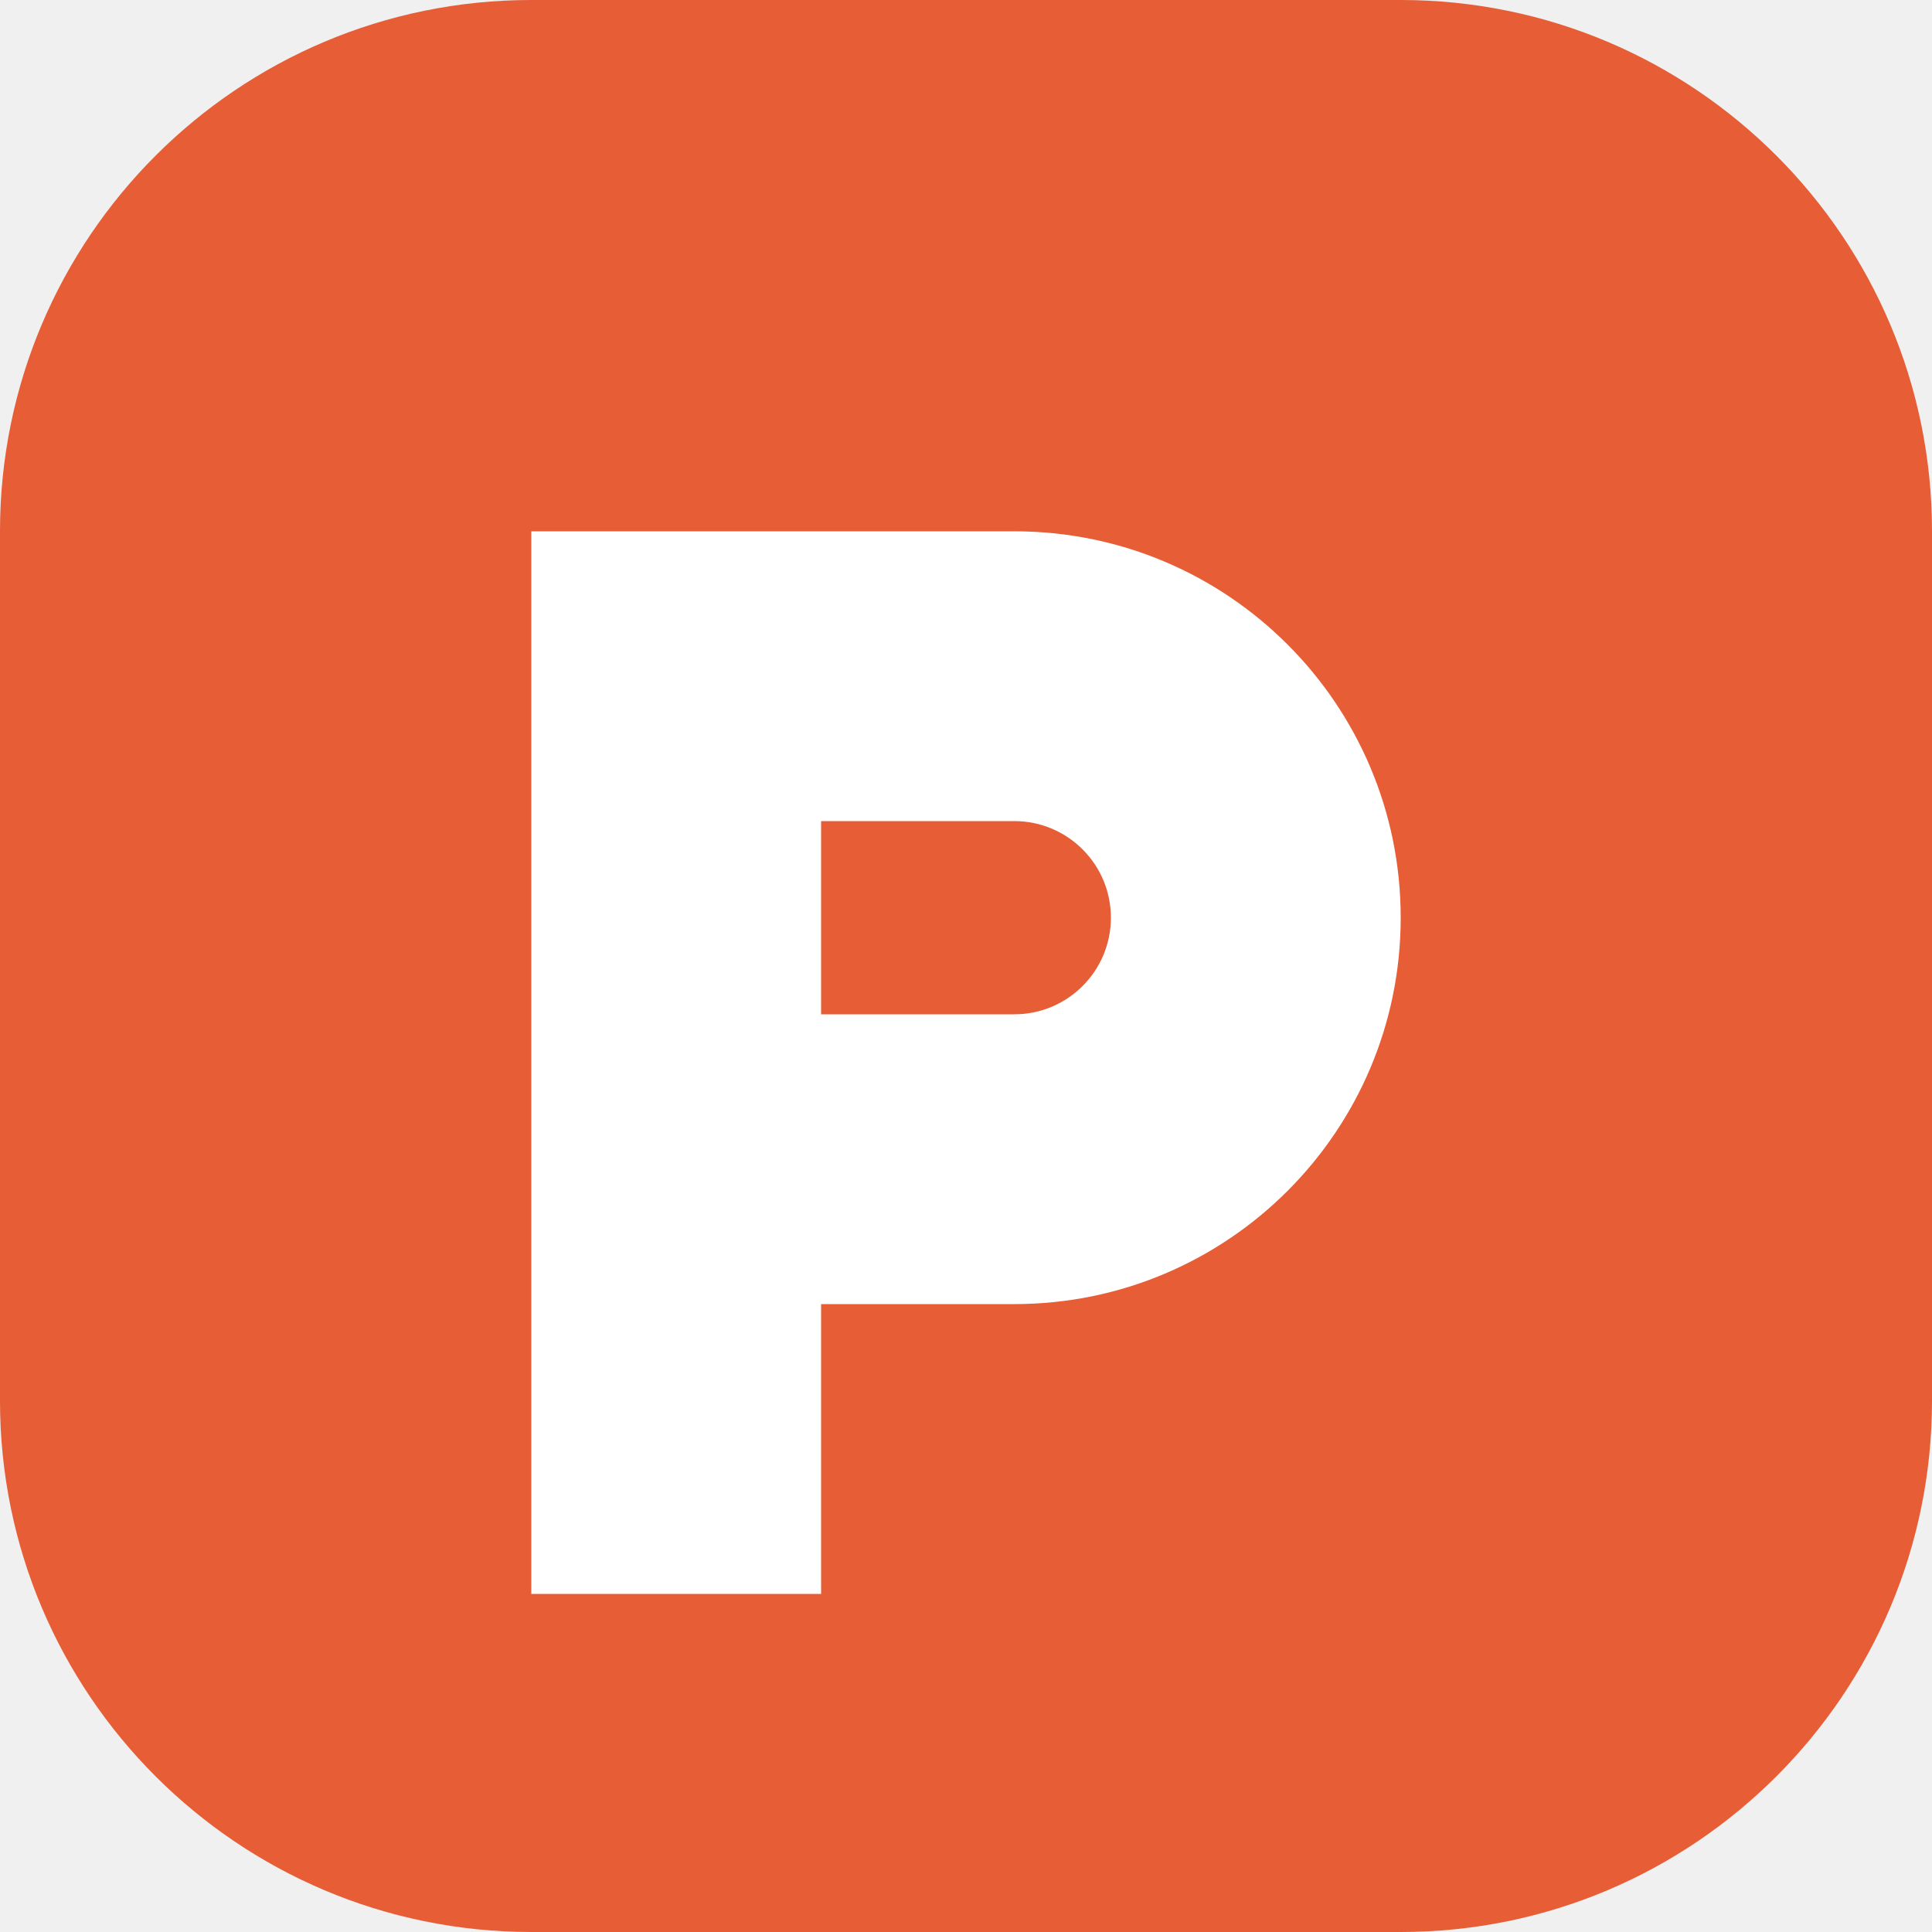
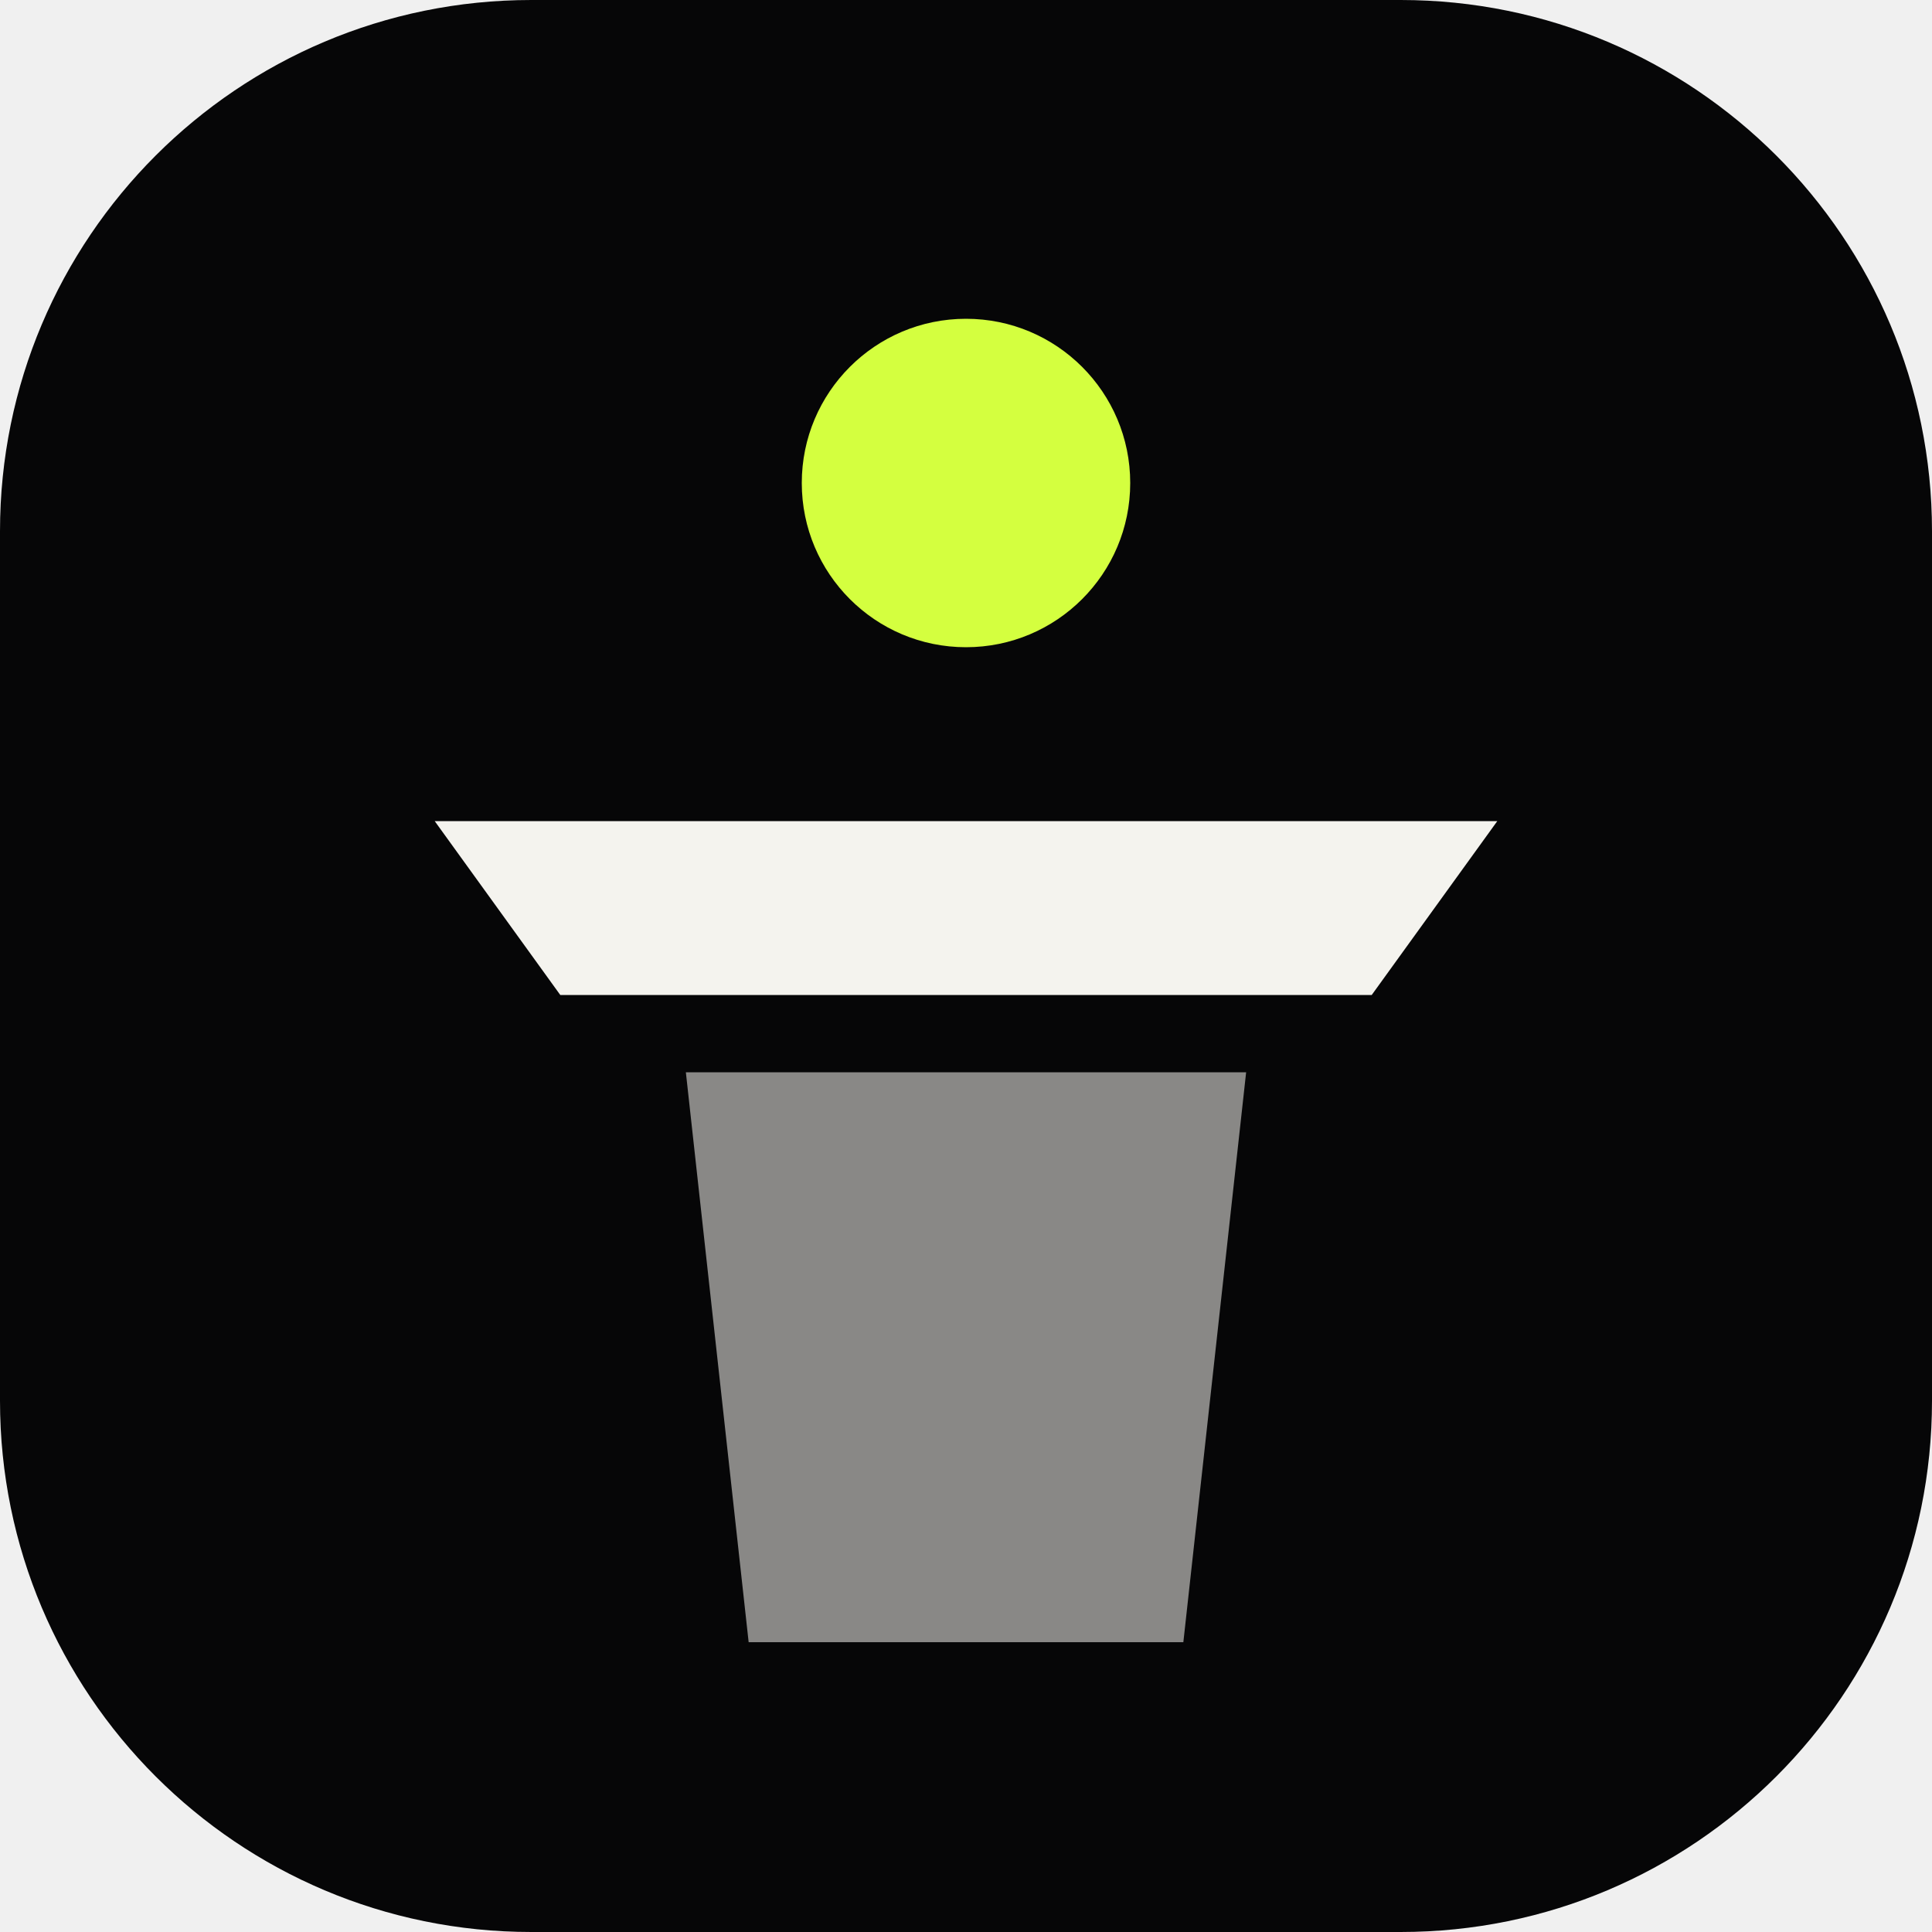
<svg xmlns="http://www.w3.org/2000/svg" viewBox="0 0 40 40">
-   <rect width="40" height="40" rx="11" fill="#e65d36" />
-   <path d="M11 11h10a8 8 0 0 1 0 16h-4v6h-6zm6 6v4h4a2 2 0 0 0 0-4z" fill="#fff" />
+   <rect width="40" height="40" rx="11" fill="#060607" />
+   <path d="M9 17h22l-2.6 3.6H11.6z" fill="#f4f3ee" />
+   <path d="M14.2 22.2h11.6L24.5 34h-9z" fill="#f4f3ee" opacity=".55" />
+   <circle cx="20" cy="10" r="3.4" fill="#d4ff3f" />
</svg>
